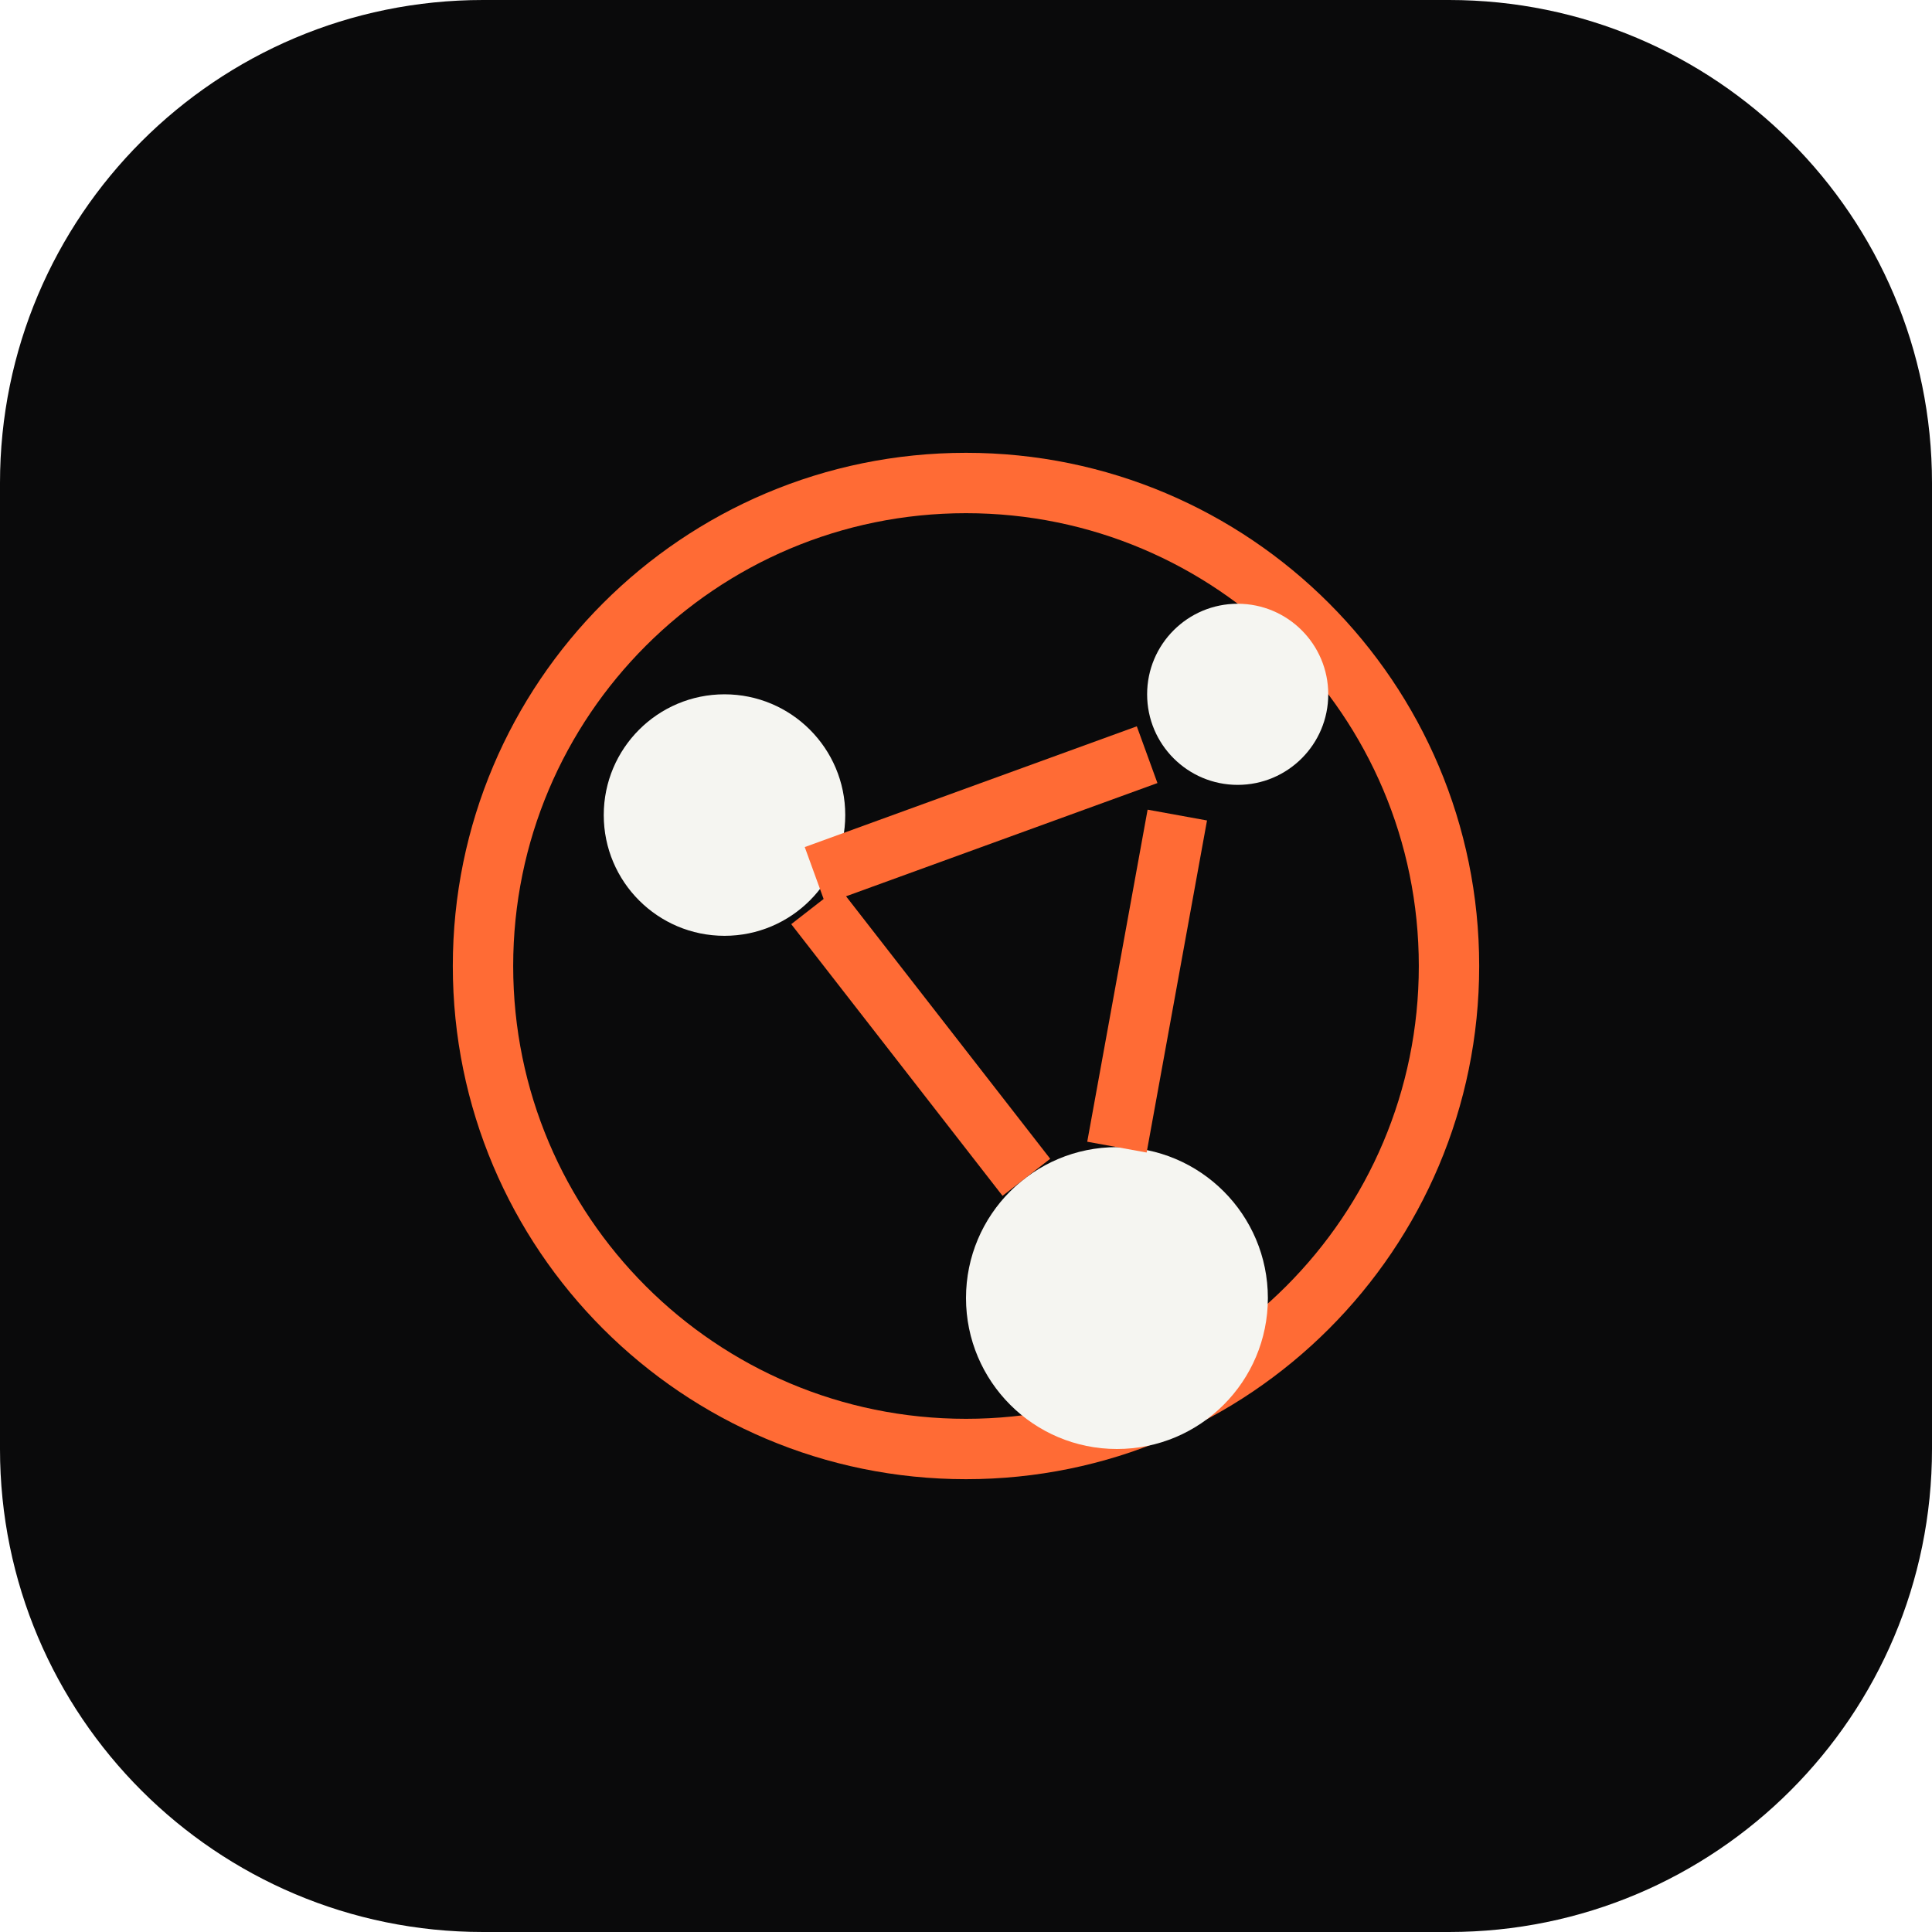
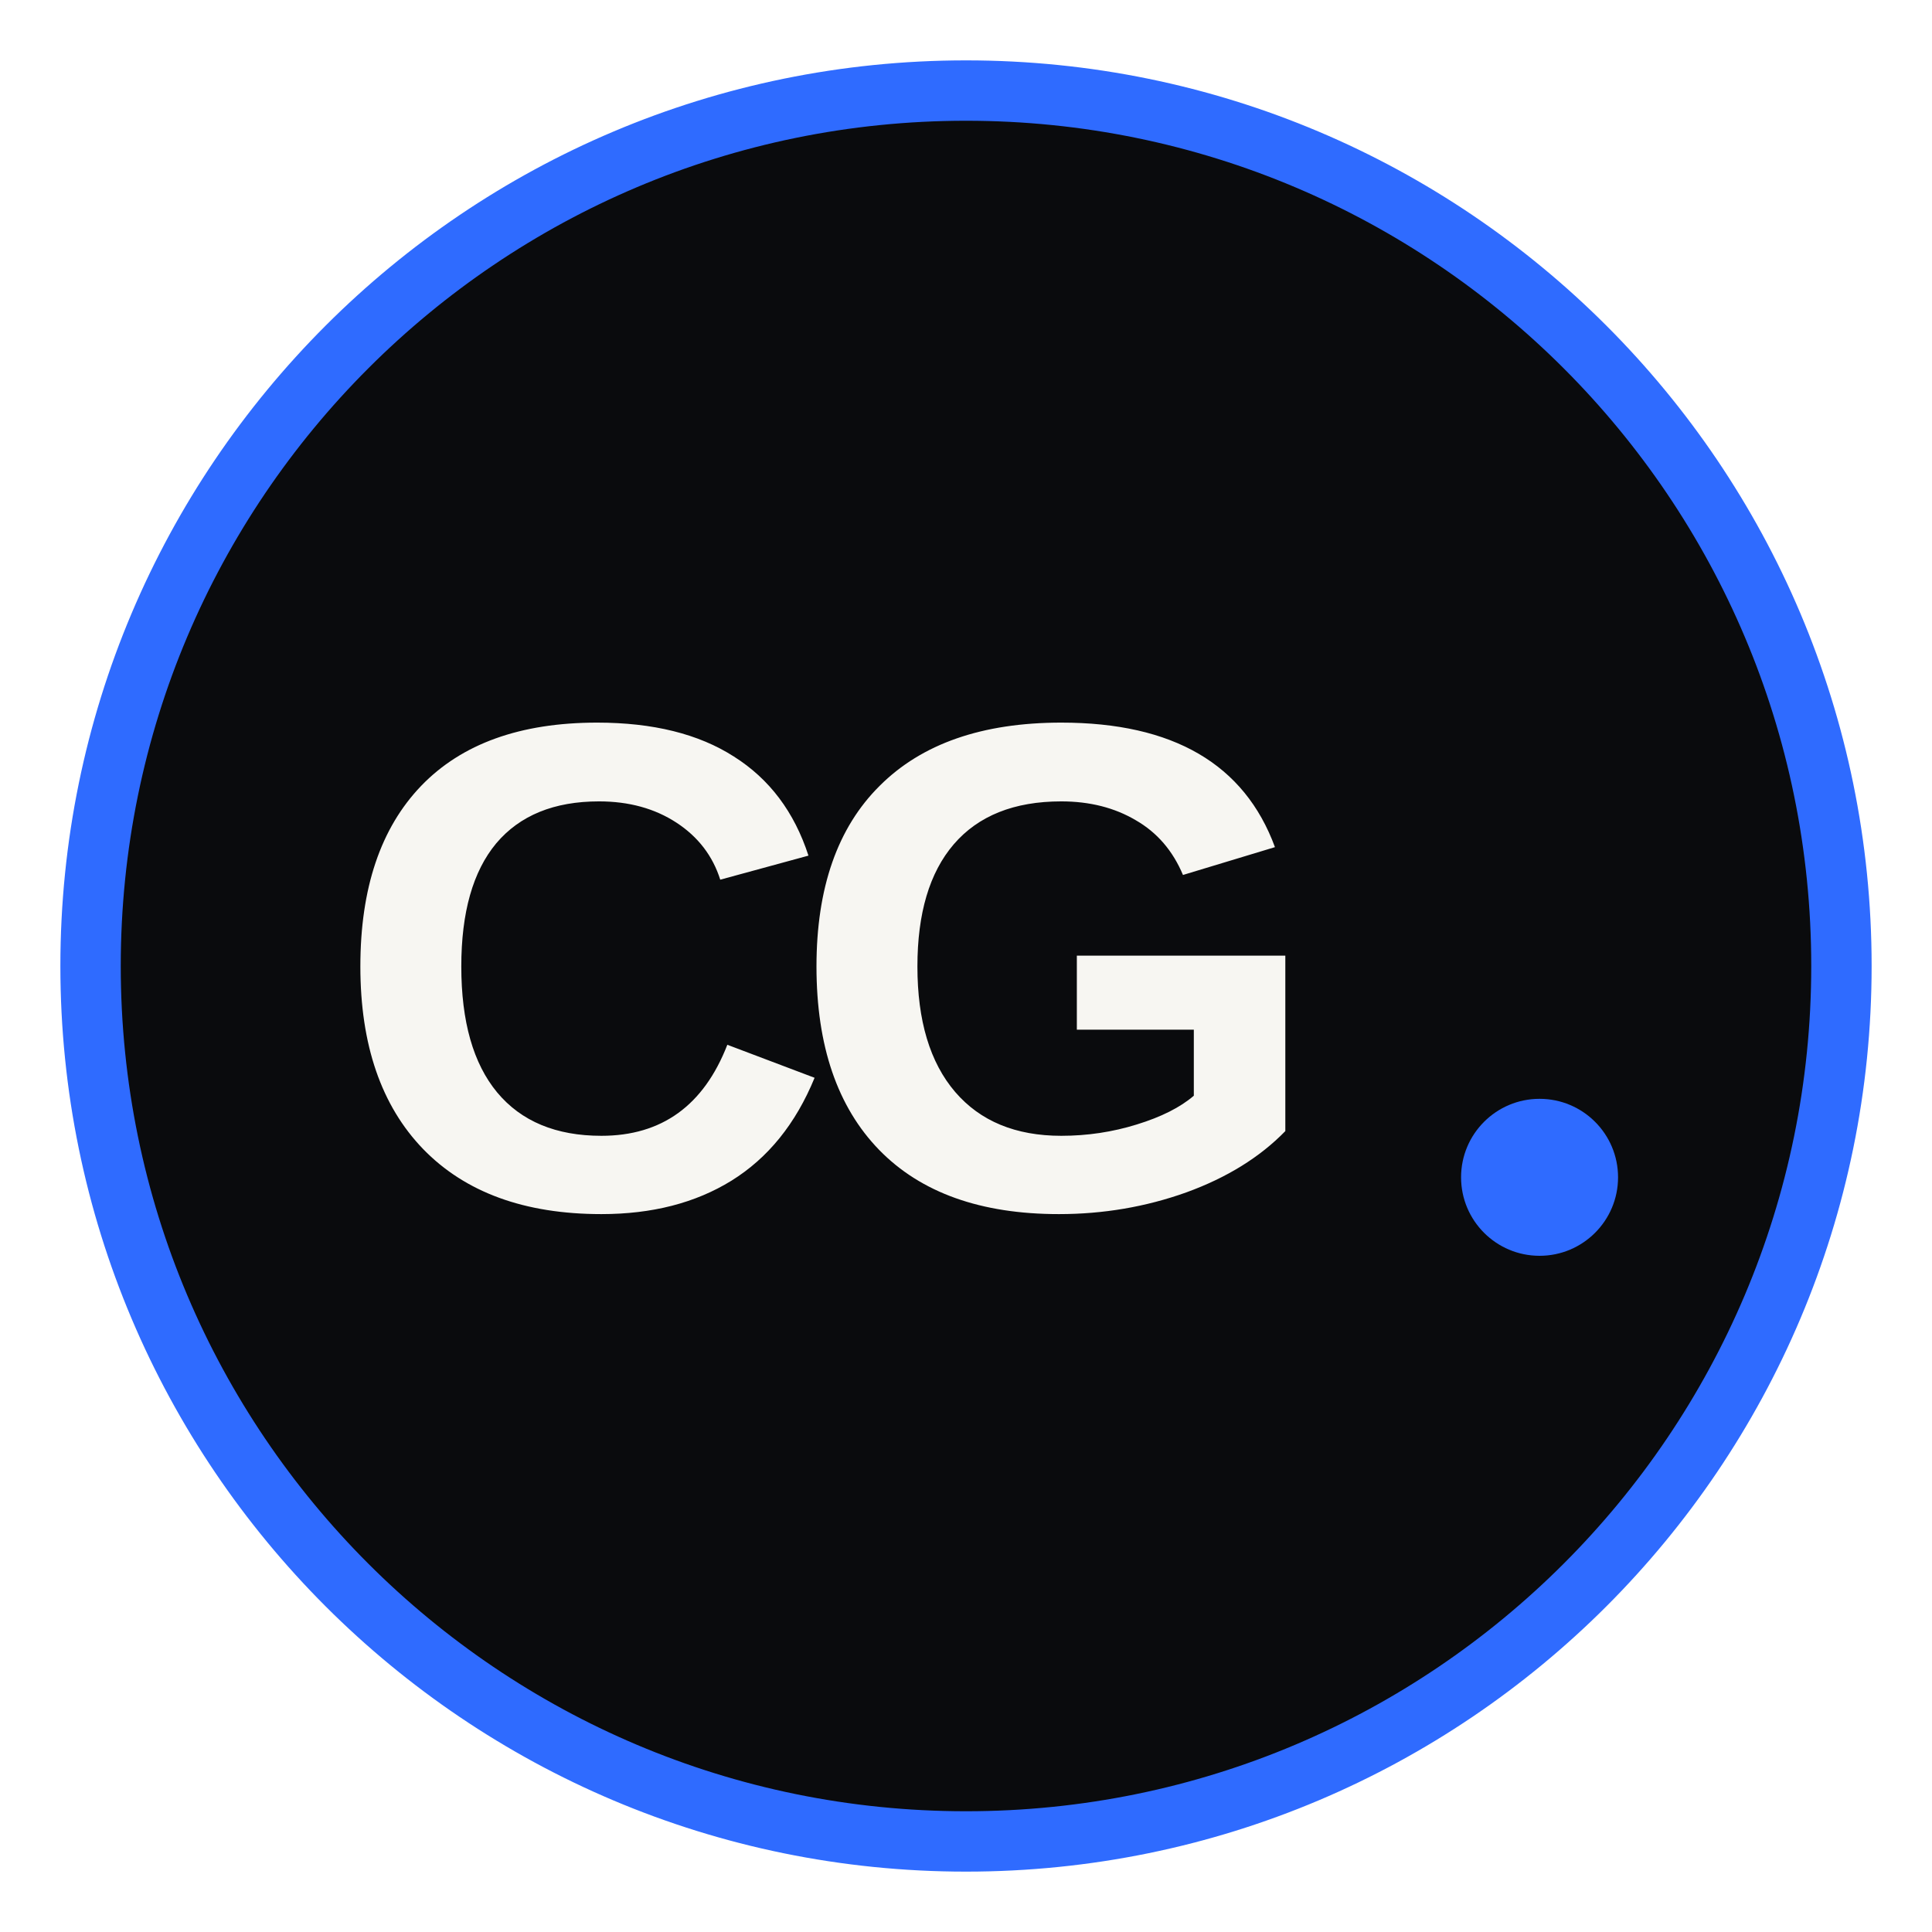
<svg xmlns="http://www.w3.org/2000/svg" viewBox="0 0 64 64">
-   <rect width="64" height="64" rx="16" fill="#0a0a0b" />
-   <circle cx="32" cy="32" r="16" fill="none" stroke="#ff6b35" stroke-width="2" />
-   <circle cx="24" cy="27" r="4" fill="#f5f5f1" />
-   <circle cx="41" cy="23" r="3" fill="#f5f5f1" />
-   <circle cx="37" cy="43" r="5" fill="#f5f5f1" />
-   <path d="M27 29l11-4m1 2l-2 11m-10-8l7 9" stroke="#ff6b35" stroke-width="2" />
+   <circle cx="32" cy="32" r="29" fill="#0a0b0d" stroke="#2f6bff" stroke-width="2" />
+   <text x="11" y="40" fill="#f7f6f2" font-family="Arial, Helvetica, sans-serif" font-size="23" font-weight="700" letter-spacing="-1.5">CG</text>
+   <circle cx="51" cy="39" r="2.6" fill="#2f6bff" />
</svg>
